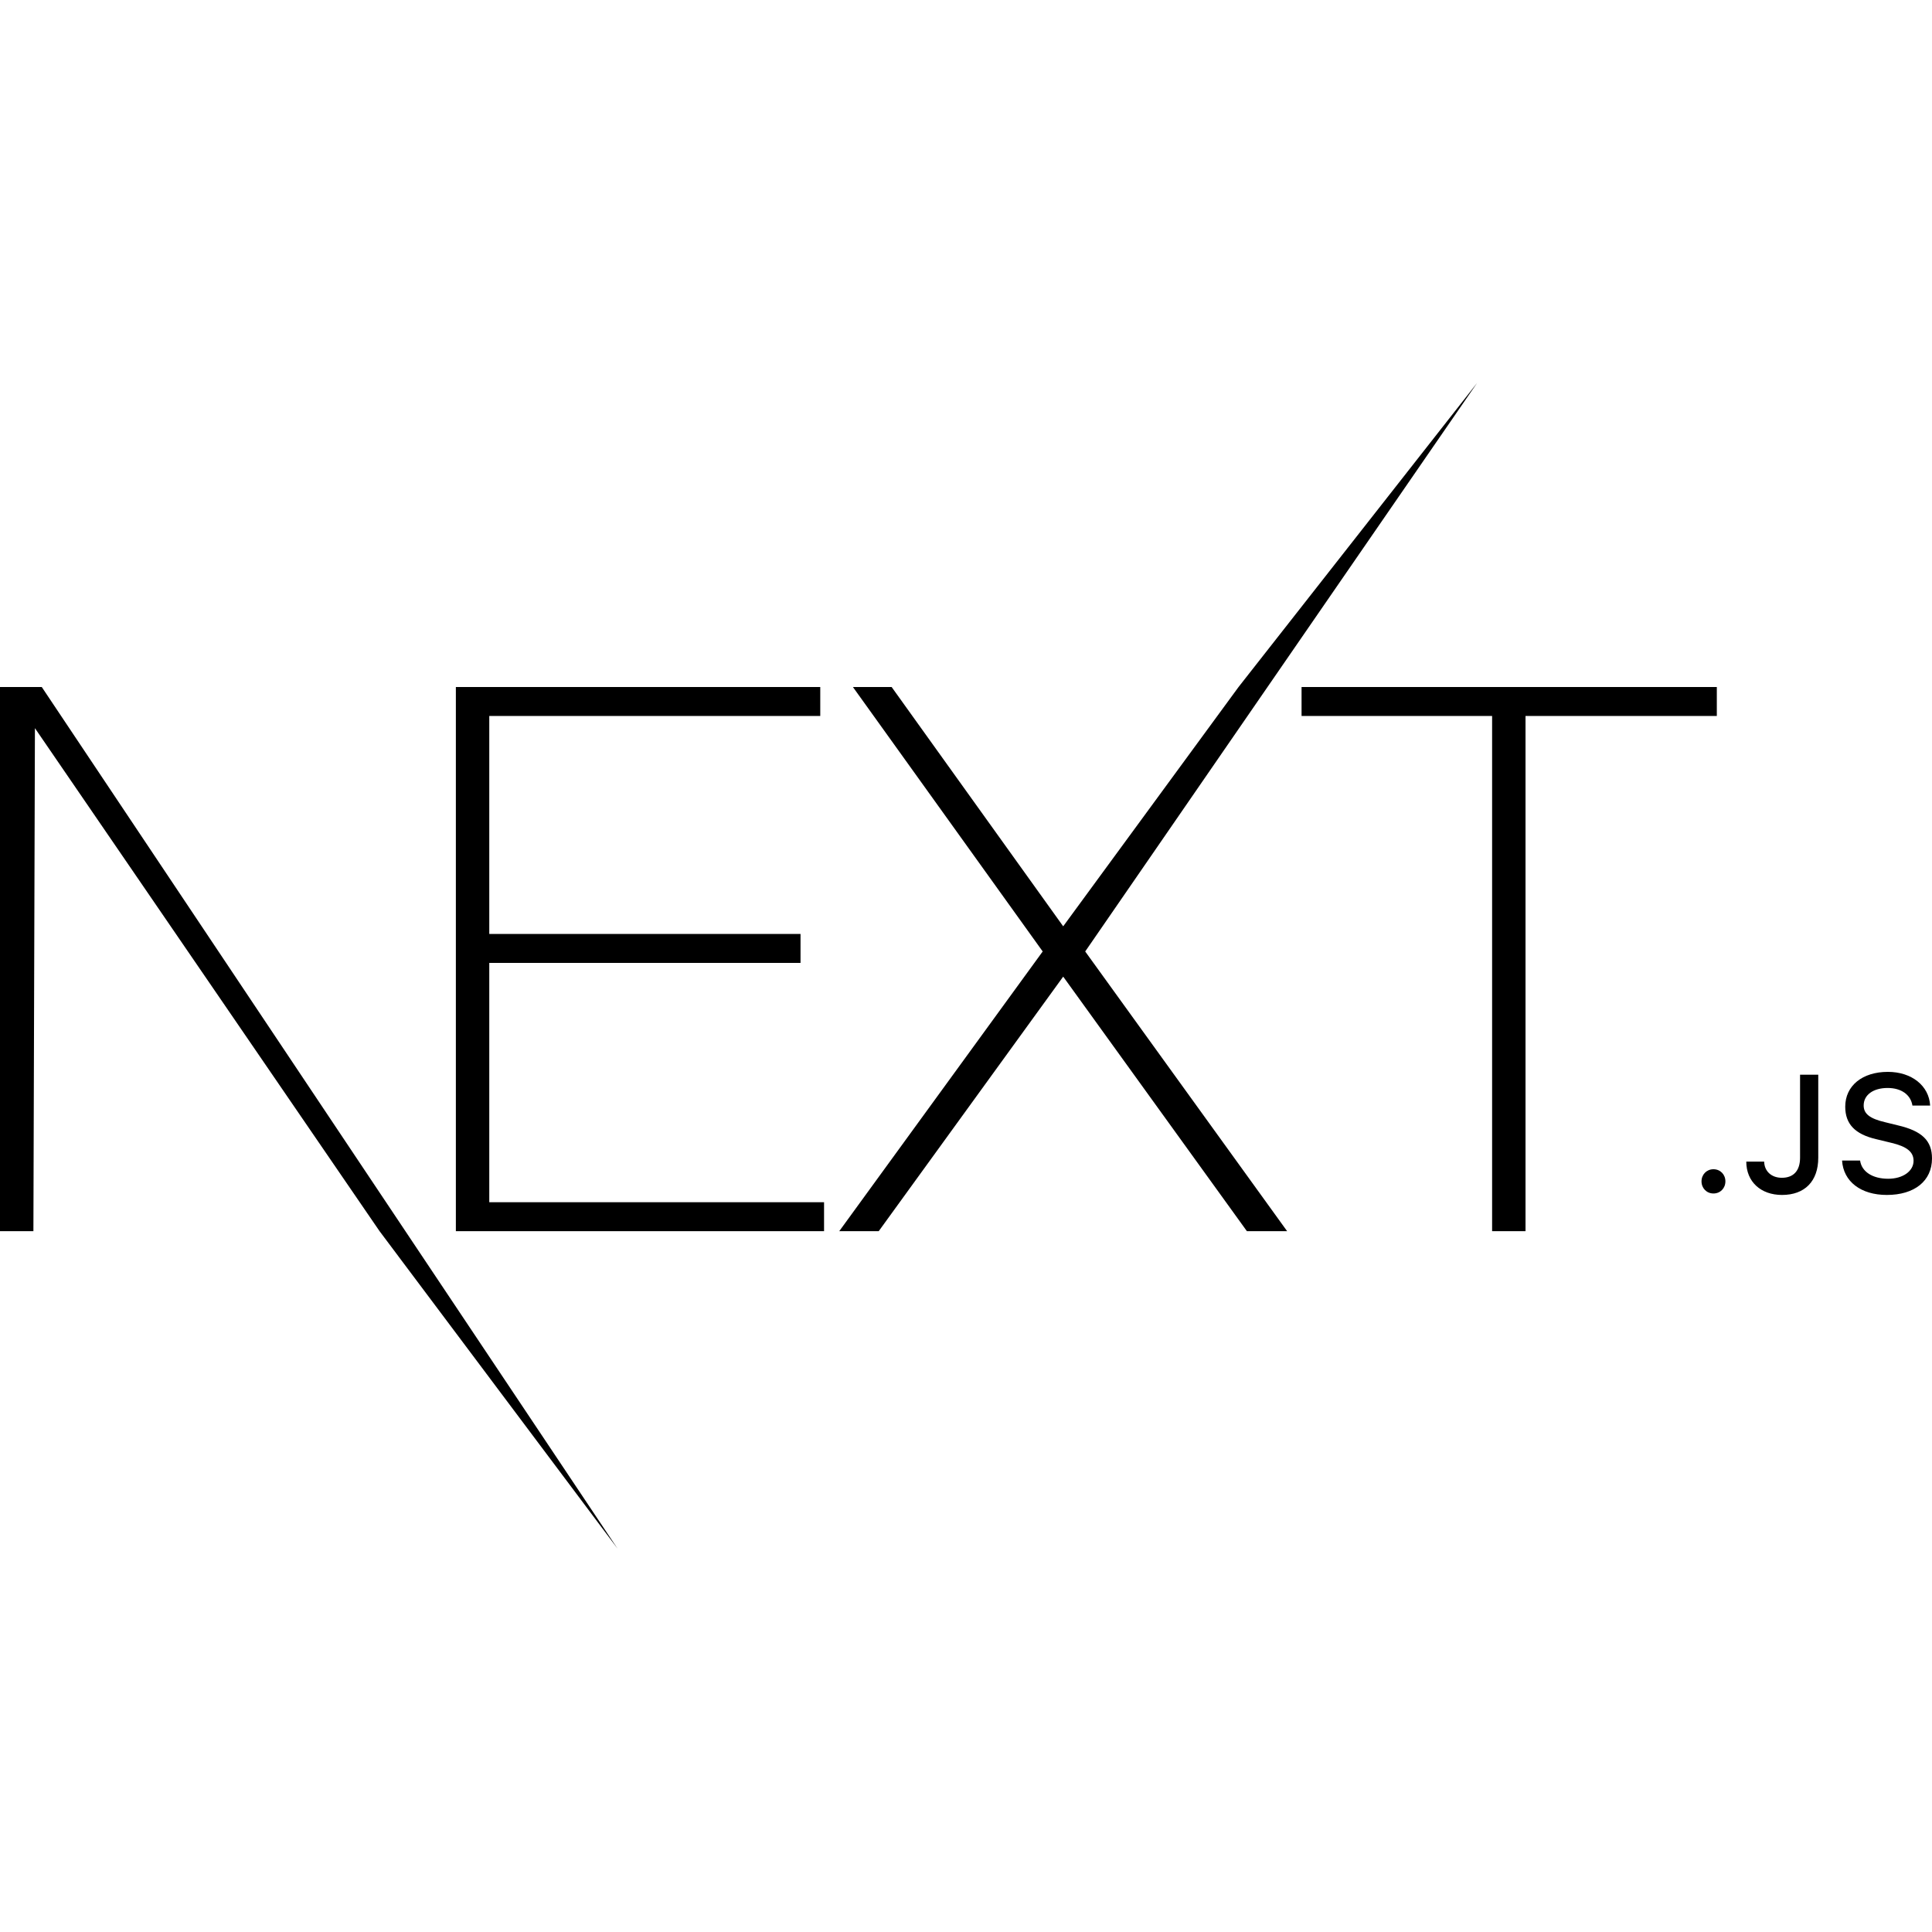
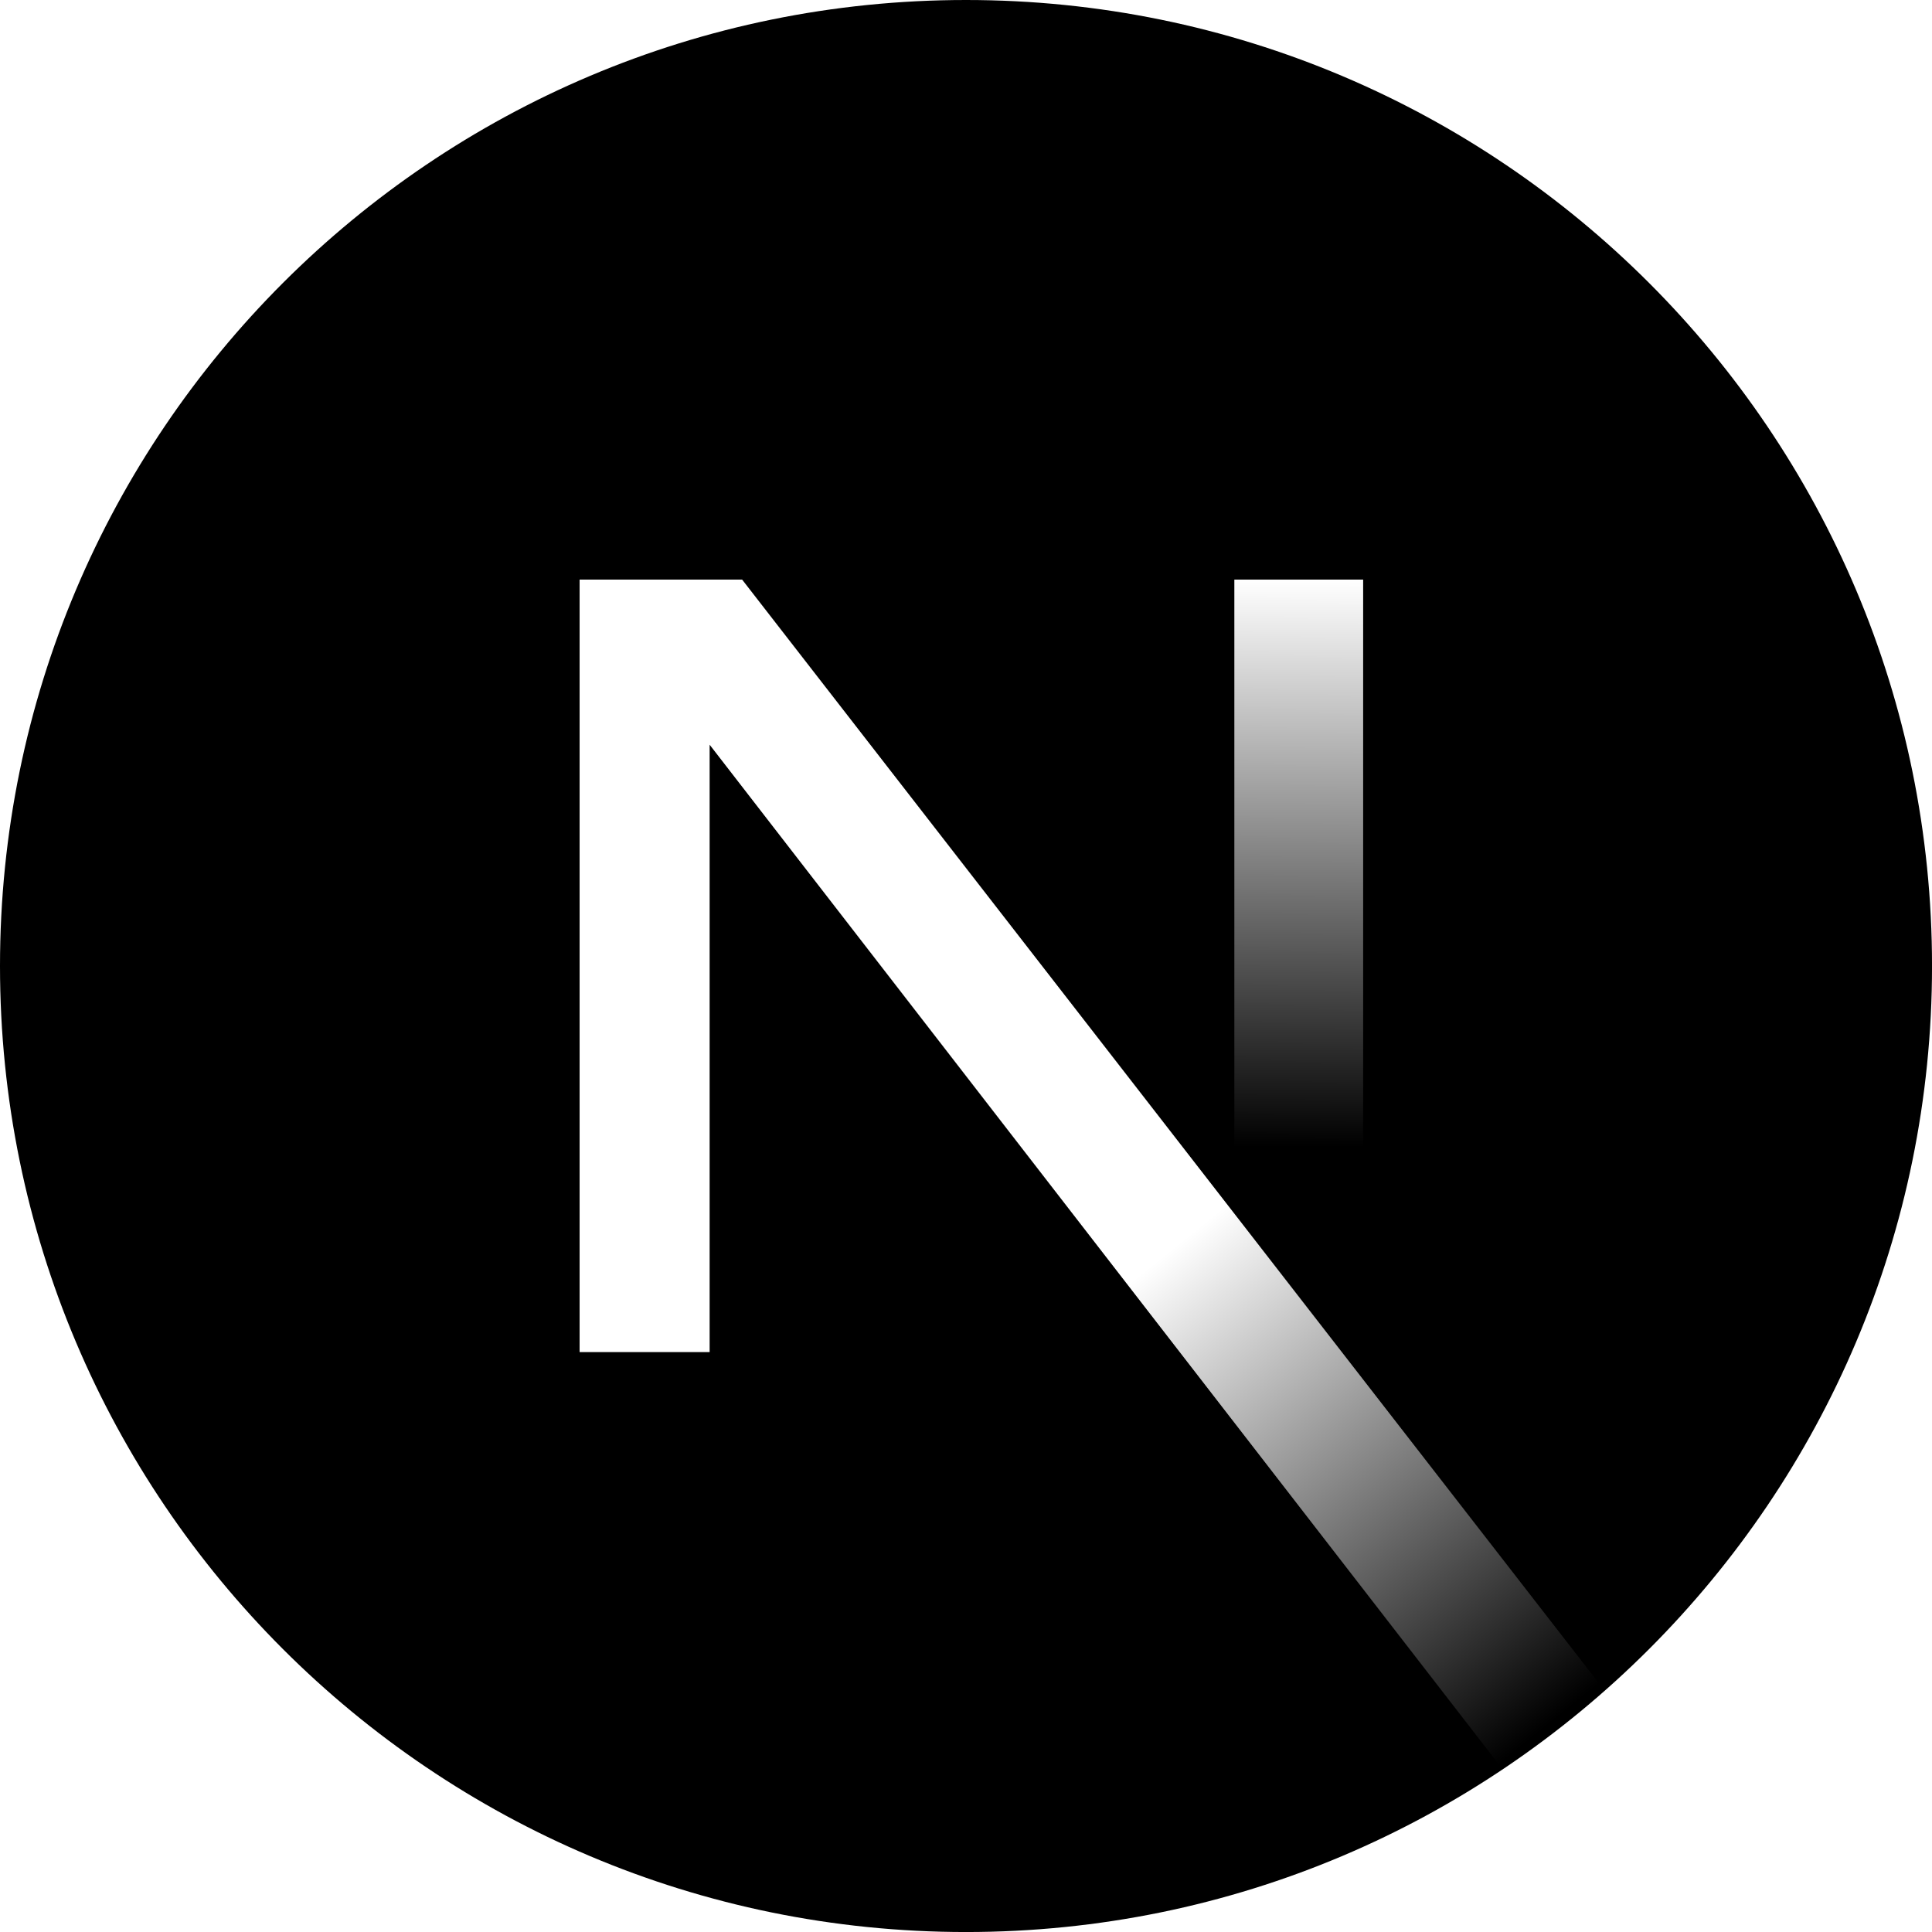
- <svg xmlns="http://www.w3.org/2000/svg" width="800px" height="800px" viewBox="0 -101.5 512 512" version="1.1" preserveAspectRatio="xMidYMid">
-   <g>
-     <path d="M120.81,80.561 L217.378,80.561 L217.378,88.237 L129.662,88.237 L129.662,146.004 L212.148,146.004 L212.148,153.679 L129.662,153.679 L129.662,217.102 L218.384,217.102 L218.384,224.777 L120.81,224.777 L120.81,80.561 Z M226.029,80.561 L236.29,80.561 L281.757,143.984 L328.23,80.561 L391.441,0 L287.591,150.649 L341.106,224.777 L330.443,224.777 L281.757,157.315 L232.869,224.777 L222.408,224.777 L276.325,150.649 L226.029,80.561 Z M344.928,88.237 L344.928,80.561 L454.976,80.561 L454.976,88.237 L404.277,88.237 L404.277,224.777 L395.425,224.777 L395.425,88.237 L344.928,88.237 Z M1.42108547e-14,80.561 L11.065,80.561 L163.646,308.884 L100.592,224.777 L9.254,91.468 L8.852,224.777 L1.42108547e-14,224.777 L1.42108547e-14,80.561 Z M454.084,214.785 C452.275,214.785 450.919,213.384 450.919,211.573 C450.919,209.762 452.275,208.361 454.084,208.361 C455.914,208.361 457.249,209.762 457.249,211.573 C457.249,213.384 455.914,214.785 454.084,214.785 Z M462.782,206.335 L467.519,206.335 C467.583,208.9 469.456,210.625 472.212,210.625 C475.291,210.625 477.035,208.771 477.035,205.3 L477.035,183.31 L481.858,183.31 L481.858,205.321 C481.858,211.573 478.241,215.174 472.255,215.174 C466.636,215.174 462.782,211.681 462.782,206.335 Z M488.166,206.054 L492.946,206.054 C493.355,209.008 496.24,210.883 500.395,210.883 C504.271,210.883 507.113,208.878 507.113,206.119 C507.113,203.748 505.304,202.325 501.192,201.355 L497.187,200.385 C491.568,199.069 489.006,196.353 489.006,191.783 C489.006,186.242 493.527,182.556 500.309,182.556 C506.617,182.556 511.225,186.242 511.505,191.481 L506.811,191.481 C506.359,188.614 503.862,186.824 500.244,186.824 C496.434,186.824 493.893,188.657 493.893,191.459 C493.893,193.68 495.529,194.952 499.577,195.9 L503,196.741 C509.373,198.229 512,200.816 512,205.494 C512,211.444 507.393,215.174 500.029,215.174 C493.14,215.174 488.511,211.616 488.166,206.054 Z" fill="#000000" fill-rule="nonzero">
- 
- </path>
+ <svg xmlns="http://www.w3.org/2000/svg" width="64" height="64">
+   <g mask="url(#a)" transform="scale(.35556)">
+     <circle cx="90" cy="90" r="90" data-circle="true" />
+     <path fill="url(#b)" d="M149.508 157.52 69.142 54H54v71.97h12.114V69.384l73.885 95.461a90 90 0 0 0 9.509-7.325" style="fill:url(#b)" />
+     <path fill="url(#c)" d="M115 54h12v72h-12z" style="fill:url(#c)" />
  </g>
+   <defs>
+     <linearGradient id="b" x1="109" x2="144.5" y1="116.5" y2="160.5" gradientUnits="userSpaceOnUse">
+       <stop stop-color="#fff" />
+       <stop offset="1" stop-color="#fff" stop-opacity="0" />
+     </linearGradient>
+     <linearGradient id="c" x1="121" x2="120.799" y1="54" y2="106.875" gradientUnits="userSpaceOnUse">
+       <stop stop-color="#fff" />
+       <stop offset="1" stop-color="#fff" stop-opacity="0" />
+     </linearGradient>
+   </defs>
</svg>
